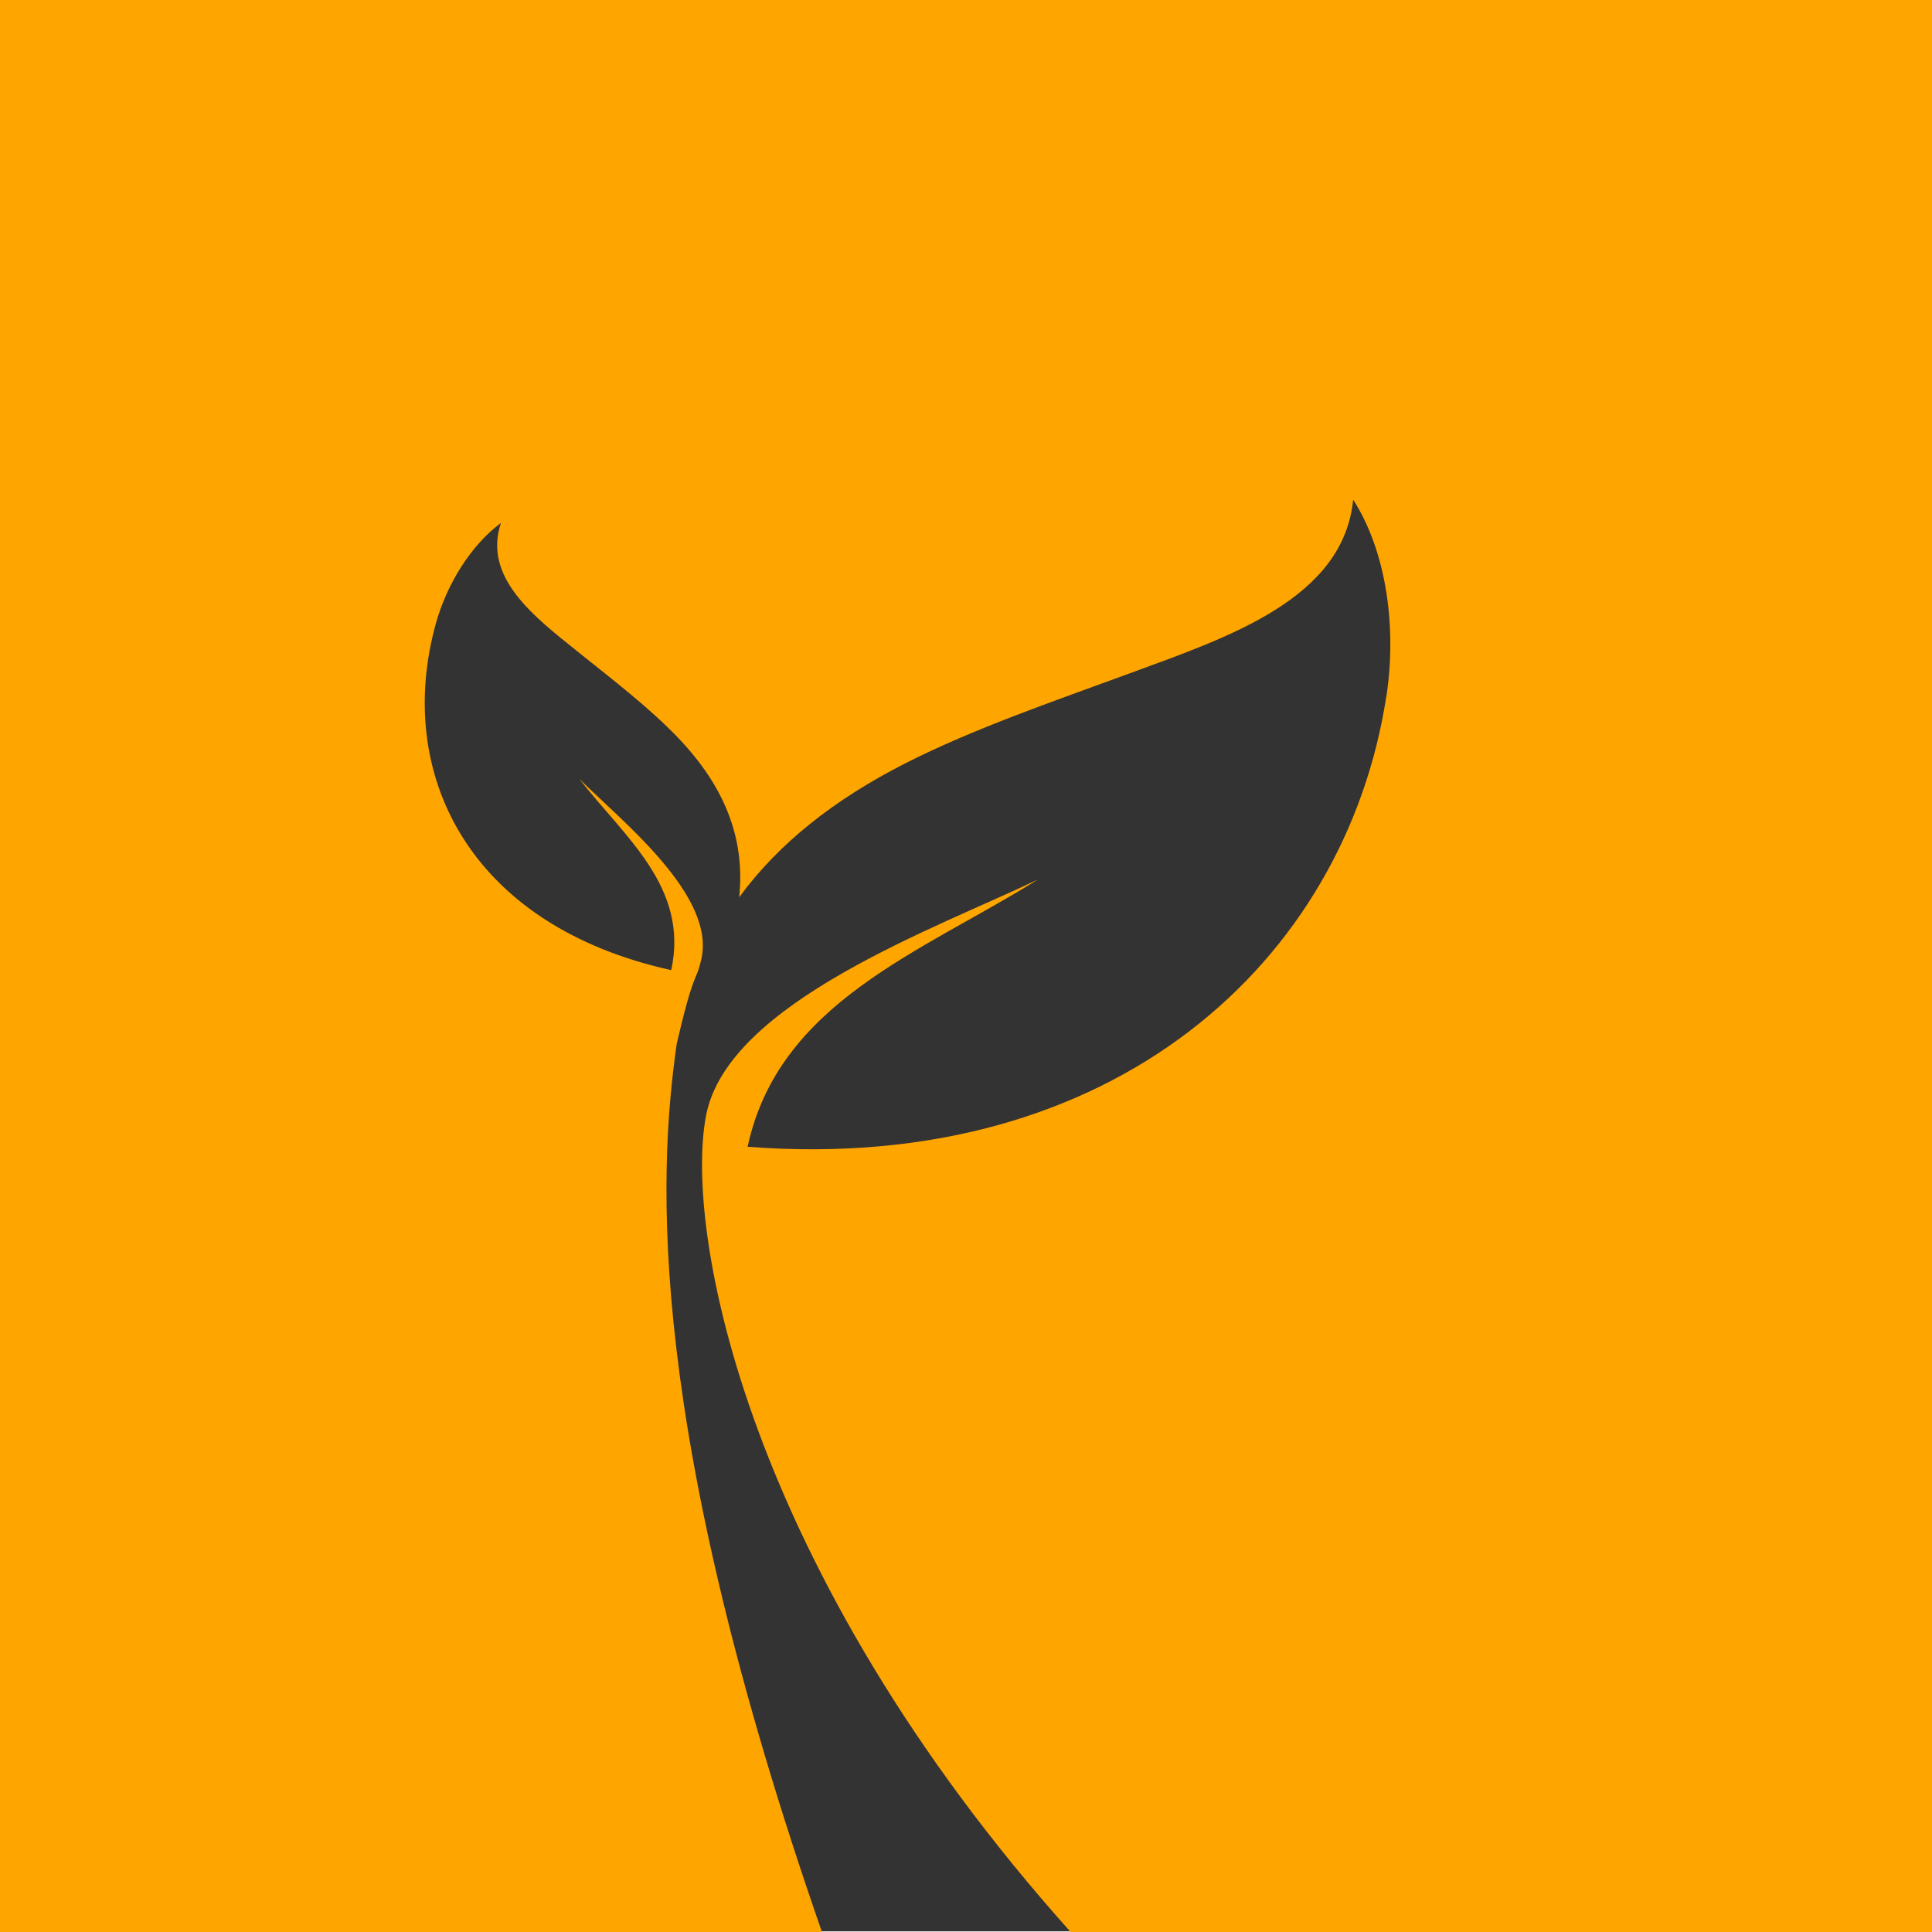
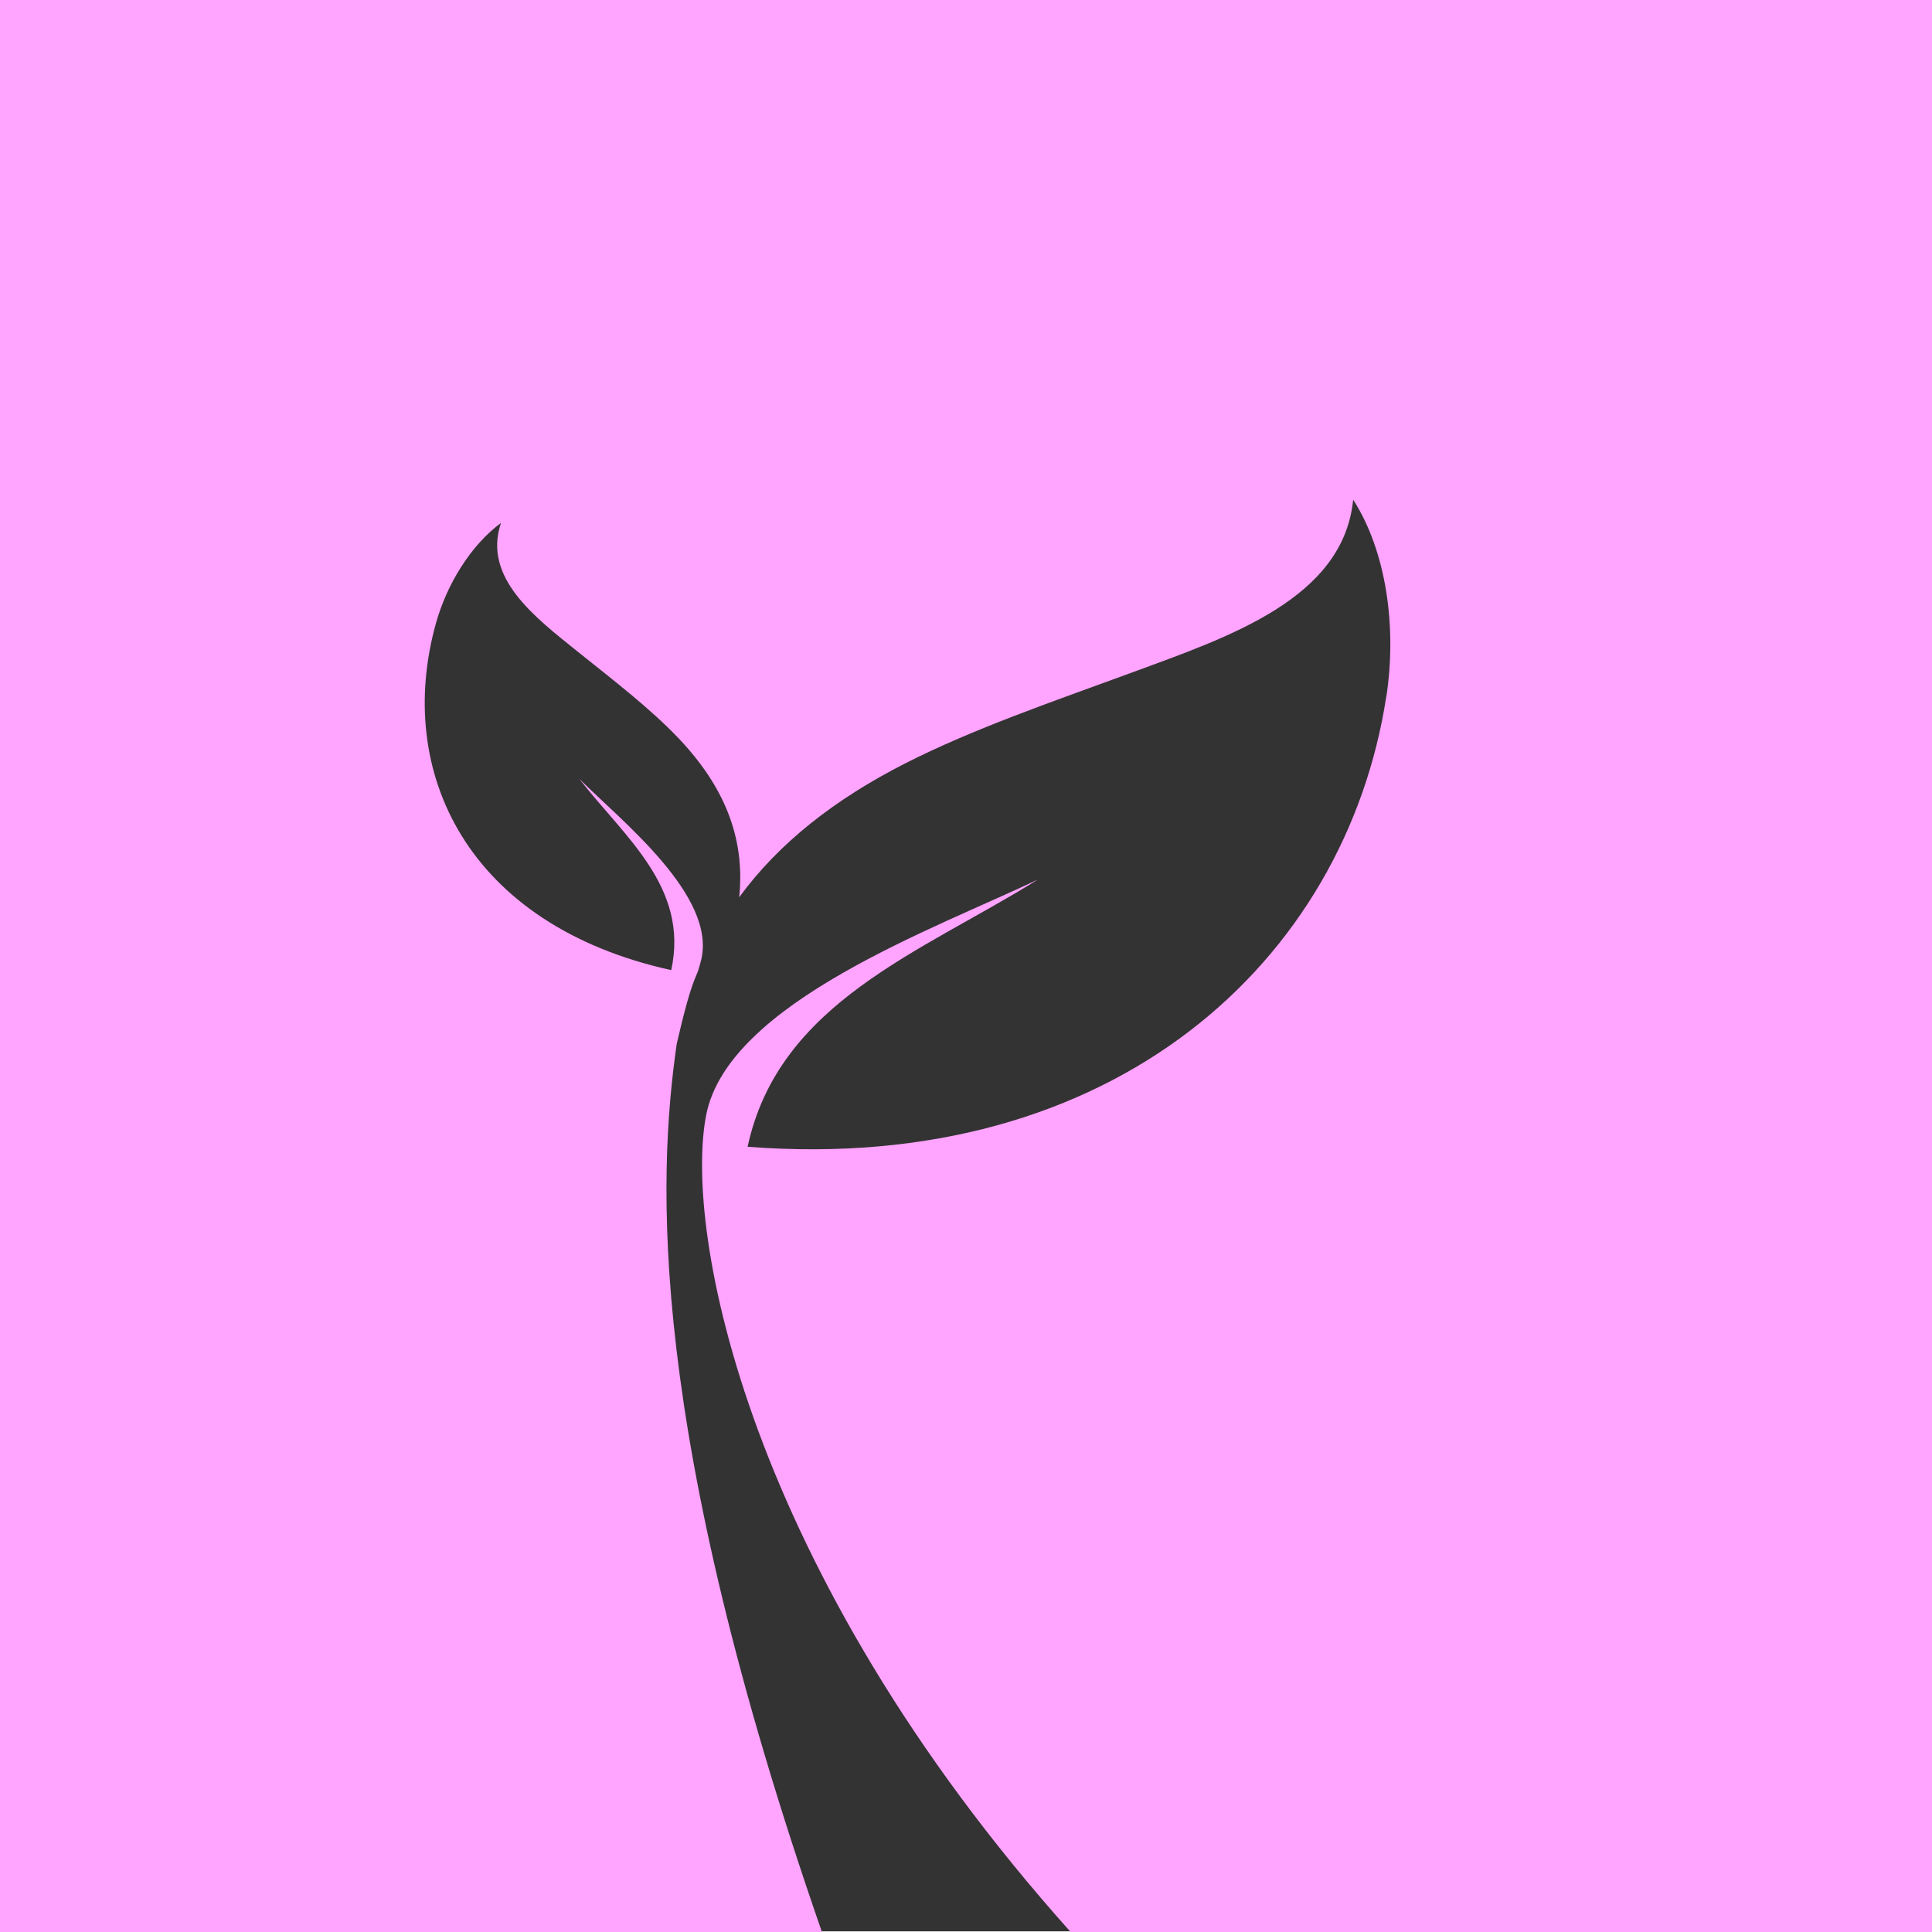
<svg xmlns="http://www.w3.org/2000/svg" version="1.1" viewBox="0 0 300 300">
  <path fill="#333" d="M0 .1h300v299.8H0Z" display="inline" opacity="1" />
-   <path fill="#ffa500" fill-opacity="1" d="M0 0v300h127.63c-27.23-78.32-25.51-117.17-22.56-137.84 0 0 1.38-6.17 2.4-9.03.27-.8.6-1.56.91-2.32.18-.58.36-1.17.5-1.76 2.37-9.95-12.27-21.48-18.93-28.11 7 9.02 17.08 16.82 14.28 29.7-31.7-6.99-42.97-30.8-36.54-53.85 1.68-6.03 5.38-12.1 10.1-15.59-2.86 8.53 5.25 14.62 11.93 20 5.68 4.55 11.18 8.76 15.64 13.43 6.98 7.34 10.4 15.34 9.42 24.7 6.17-8.44 14.84-15.22 25.79-20.8 10.7-5.42 22.77-9.54 35.42-14.18 14.85-5.47 32.6-11.38 34.13-26.76 5.17 8.05 6.8 19.84 5.15 30.58h-.01c-6.29 40.92-42.15 74.3-99.17 69.9 4.83-22.47 27.04-30.22 45.08-41.5-15.75 7.55-48.13 19.1-51.52 36.59-3.48 17.9 6.18 70.5 56.6 126.84H300V0Z" display="inline" opacity="1" />
+   <path fill="#ffa4ff" fill-opacity="1" d="M0 0v300h127.63c-27.23-78.32-25.51-117.17-22.56-137.84 0 0 1.38-6.17 2.4-9.03.27-.8.6-1.56.91-2.32.18-.58.36-1.17.5-1.76 2.37-9.95-12.27-21.48-18.93-28.11 7 9.02 17.08 16.82 14.28 29.7-31.7-6.99-42.97-30.8-36.54-53.85 1.68-6.03 5.38-12.1 10.1-15.59-2.86 8.53 5.25 14.62 11.93 20 5.68 4.55 11.18 8.76 15.64 13.43 6.98 7.34 10.4 15.34 9.42 24.7 6.17-8.44 14.84-15.22 25.79-20.8 10.7-5.42 22.77-9.54 35.42-14.18 14.85-5.47 32.6-11.38 34.13-26.76 5.17 8.05 6.8 19.84 5.15 30.58h-.01c-6.29 40.92-42.15 74.3-99.17 69.9 4.83-22.47 27.04-30.22 45.08-41.5-15.75 7.55-48.13 19.1-51.52 36.59-3.48 17.9 6.18 70.5 56.6 126.84H300V0Z" display="inline" opacity="1" />
</svg>
